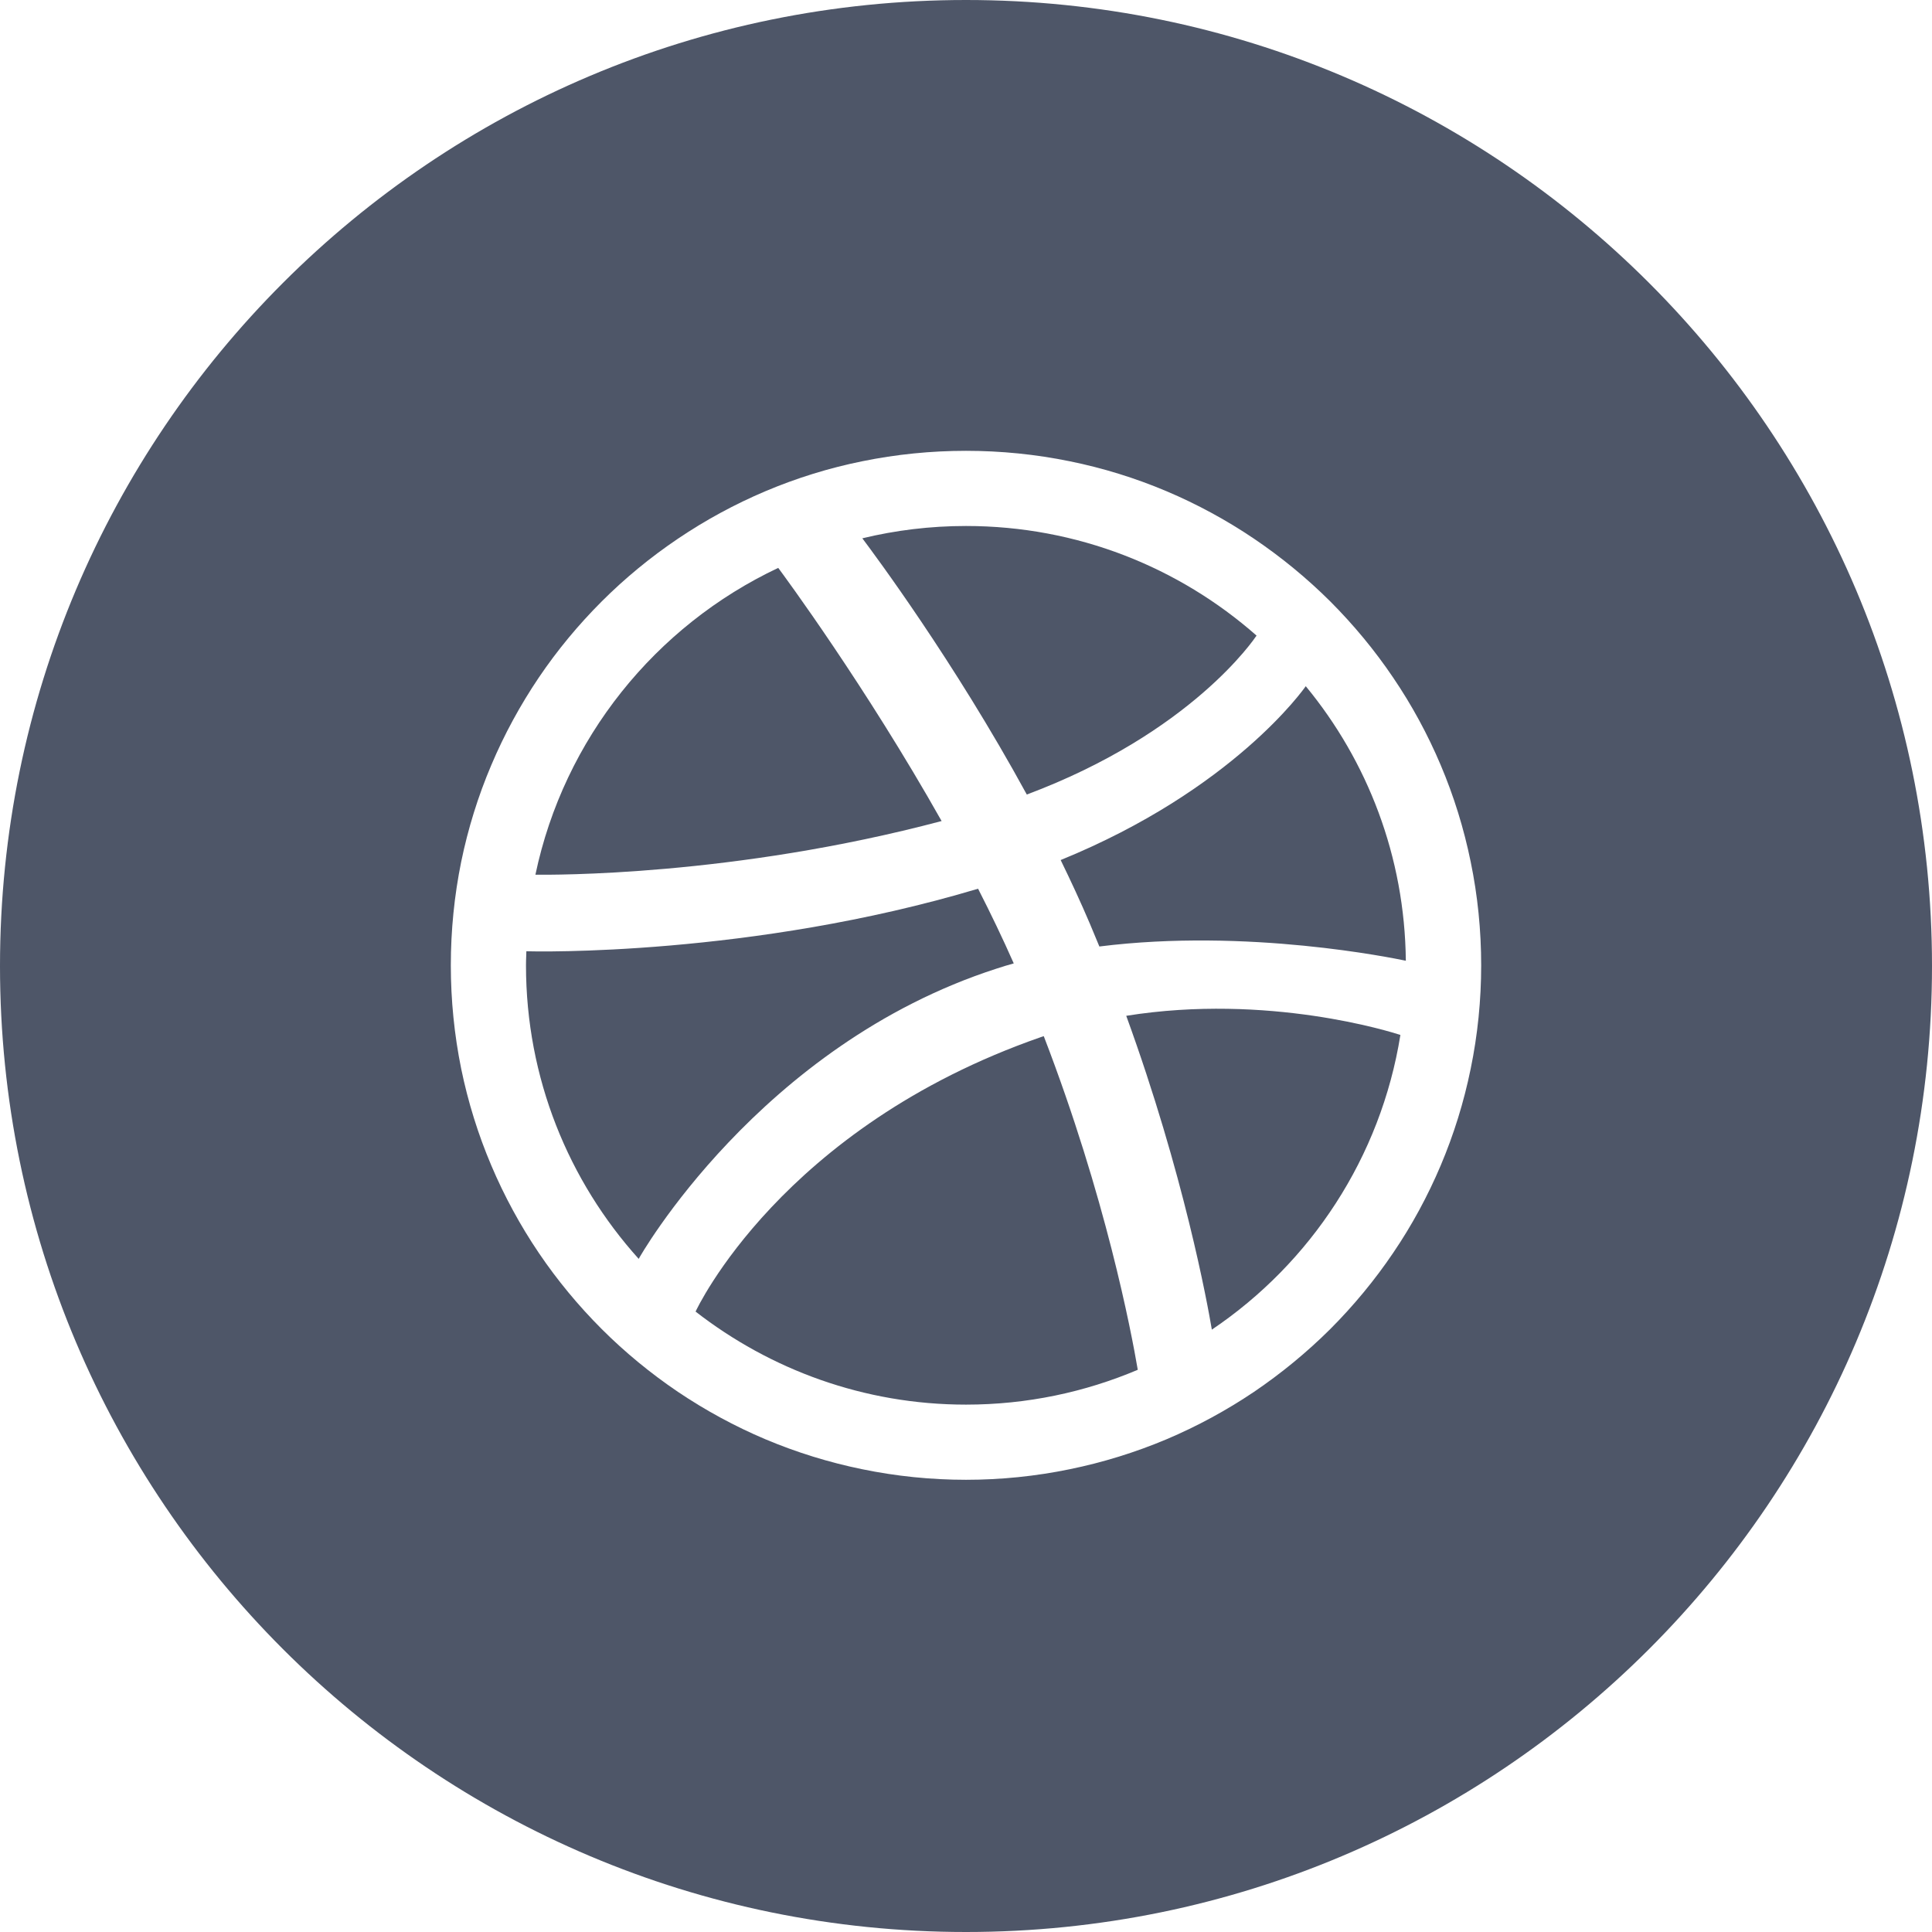
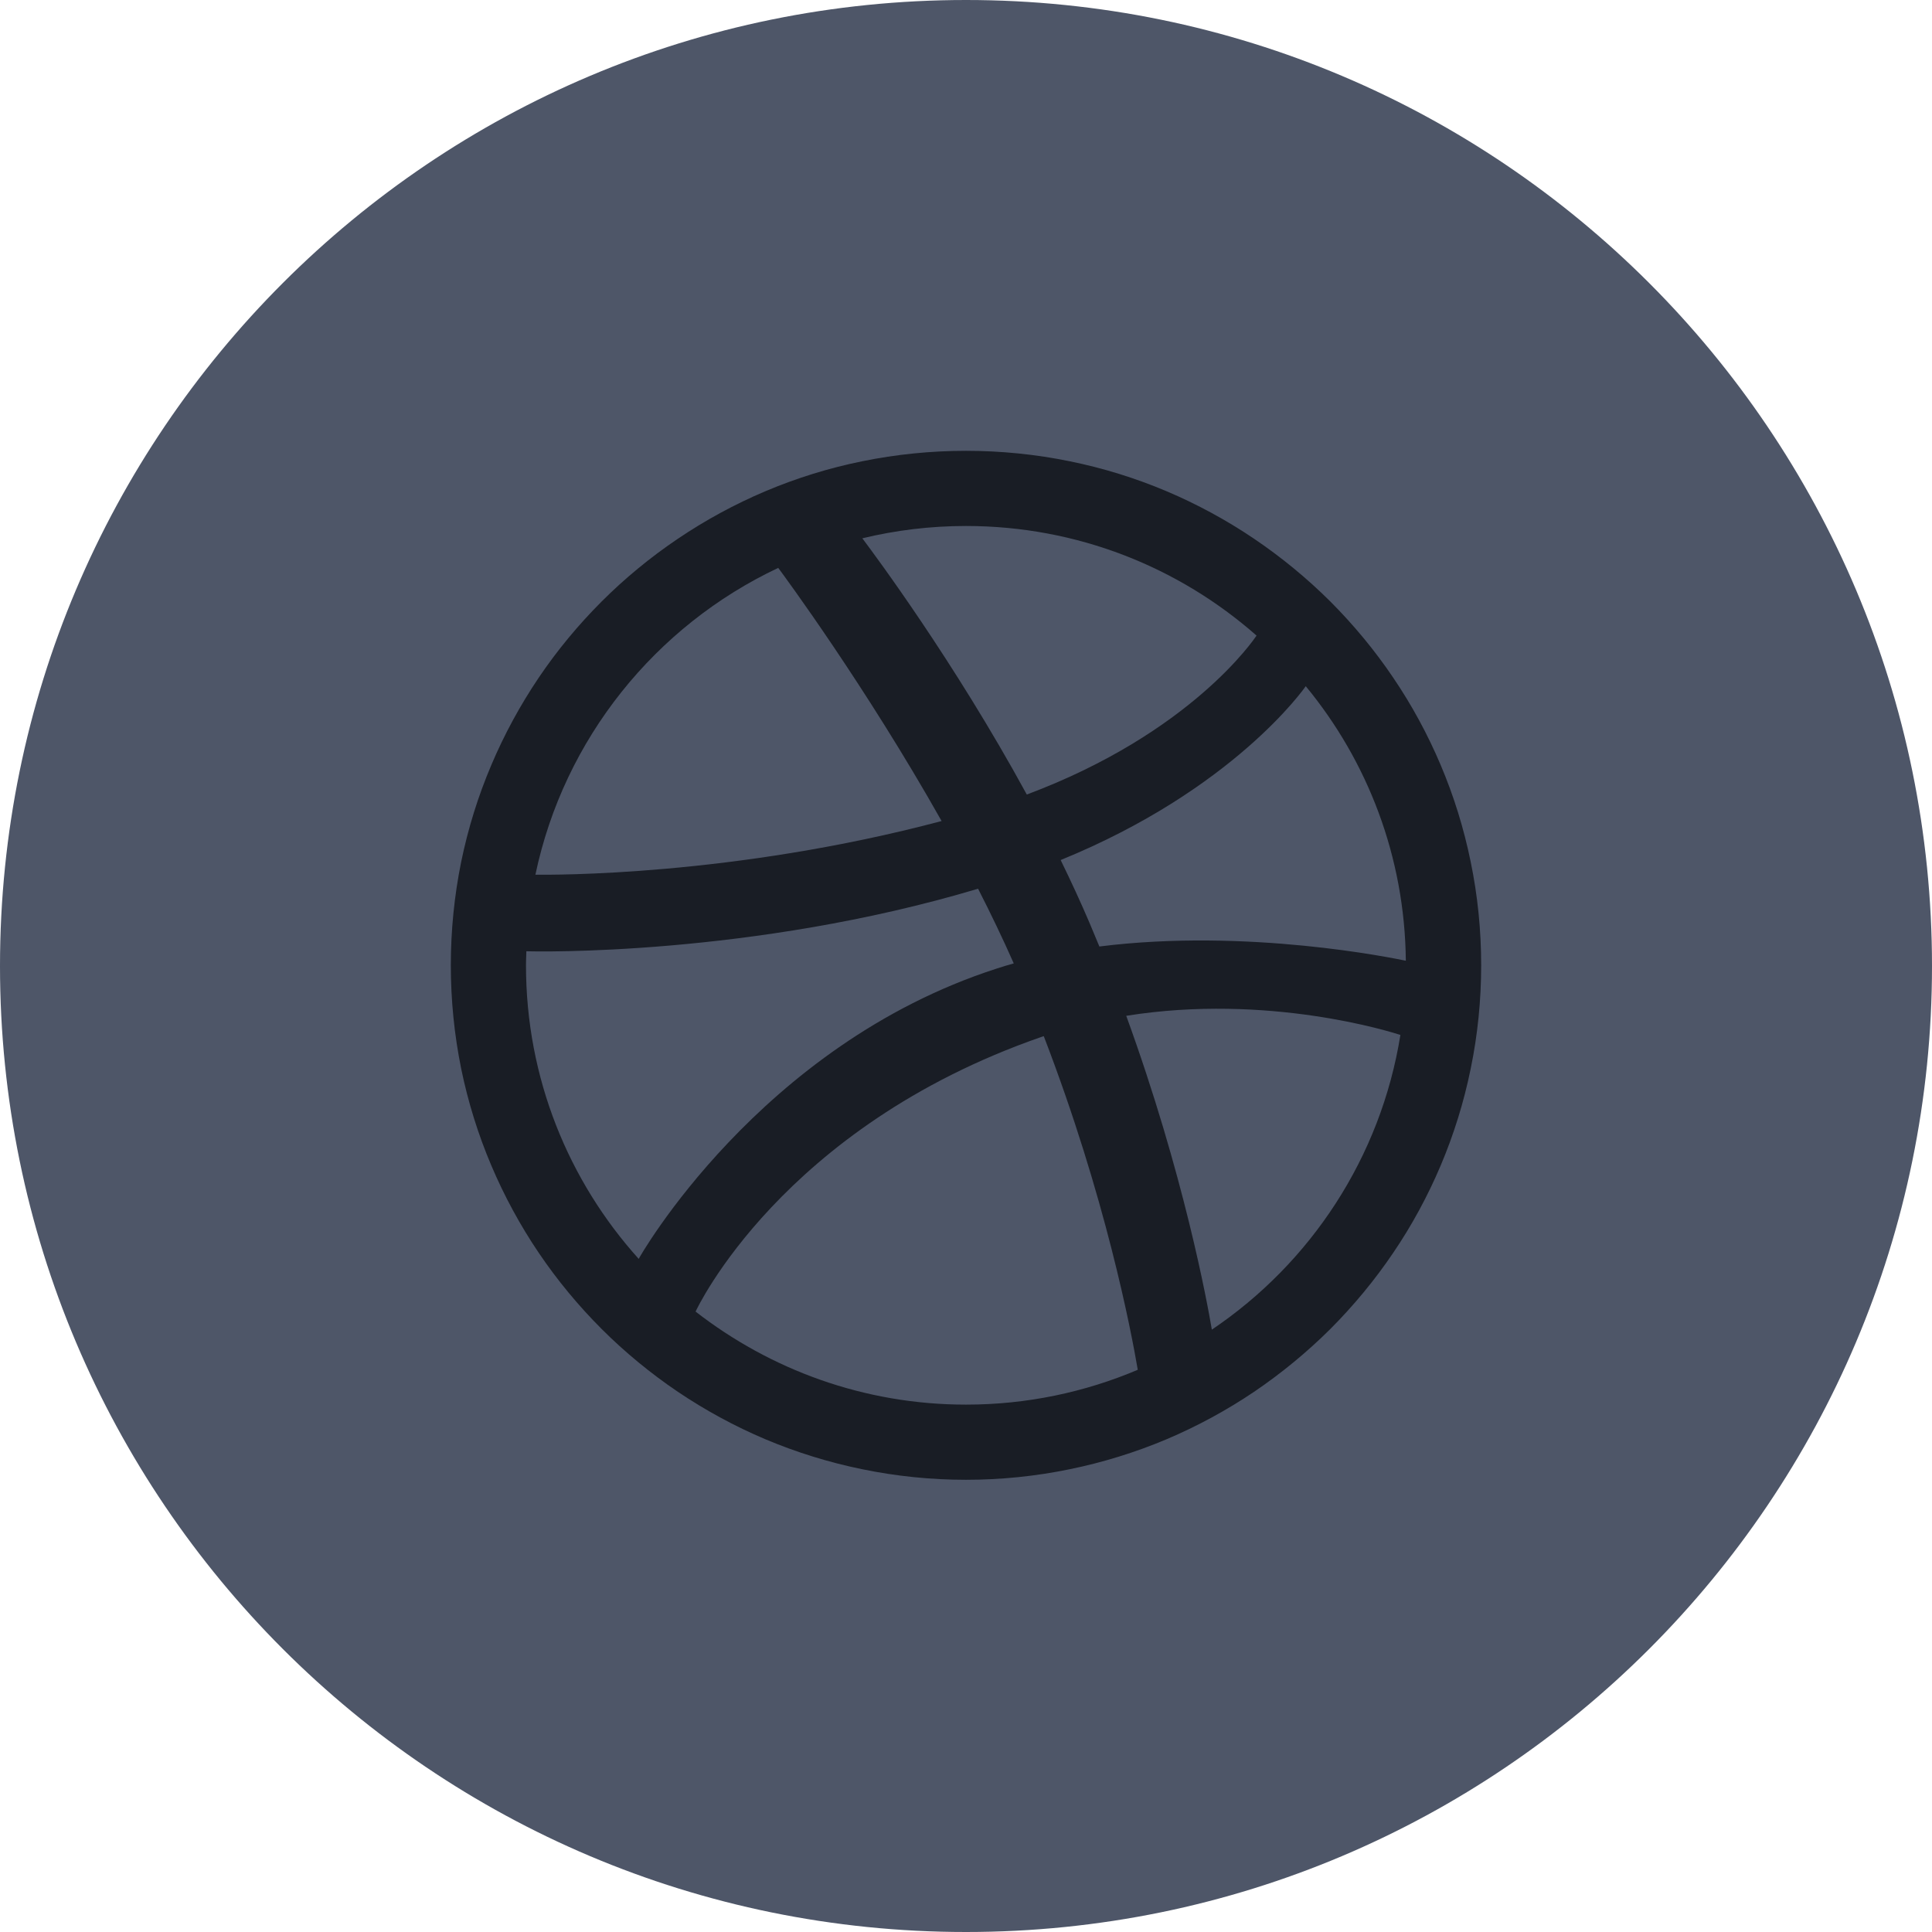
<svg xmlns="http://www.w3.org/2000/svg" width="32" height="32" viewBox="0 0 32 32" fill="none">
+   <rect x="6" y="6" width="21" height="20" fill="#191D25" />
  <path fill-rule="evenodd" clip-rule="evenodd" d="M16 0C7.163 0 0 7.163 0 16C0 24.837 7.163 32 16 32C24.837 32 32 24.837 32 16C32 7.163 24.837 0 16 0ZM24.359 17.703C24.475 17.142 24.533 16.565 24.533 15.988C24.533 15.411 24.475 14.833 24.359 14.273C24.247 13.724 24.08 13.185 23.862 12.671C23.648 12.165 23.384 11.678 23.075 11.223C22.77 10.771 22.419 10.348 22.034 9.962C21.647 9.577 21.222 9.228 20.771 8.923C20.315 8.615 19.827 8.35 19.321 8.136C18.806 7.918 18.266 7.751 17.718 7.64C17.156 7.525 16.578 7.467 16 7.467C15.421 7.467 14.843 7.525 14.281 7.64C13.732 7.751 13.193 7.918 12.678 8.136C12.172 8.35 11.684 8.615 11.228 8.923C10.776 9.228 10.351 9.577 9.966 9.962C9.58 10.348 9.229 10.771 8.924 11.223C8.617 11.678 8.352 12.165 8.138 12.671C7.919 13.185 7.752 13.724 7.639 14.273C7.525 14.833 7.467 15.411 7.467 15.988C7.467 16.565 7.525 17.142 7.639 17.703C7.752 18.252 7.919 18.79 8.138 19.305C8.352 19.81 8.617 20.298 8.924 20.752C9.229 21.203 9.58 21.627 9.966 22.013C10.351 22.398 10.776 22.747 11.228 23.053C11.684 23.36 12.172 23.625 12.678 23.839C13.193 24.056 13.732 24.223 14.281 24.335C14.843 24.451 15.421 24.51 16 24.51C16.578 24.51 17.156 24.451 17.718 24.335C18.266 24.223 18.806 24.056 19.321 23.839C19.827 23.625 20.315 23.36 20.771 23.053C21.222 22.747 21.647 22.398 22.034 22.013C22.419 21.627 22.77 21.203 23.075 20.752C23.384 20.298 23.648 19.81 23.862 19.305C24.08 18.79 24.247 18.252 24.359 17.703Z" fill="#4E5668" />
  <path fill-rule="evenodd" clip-rule="evenodd" d="M16 8.712C17.845 8.712 19.529 9.397 20.812 10.527L20.812 10.528C20.777 10.579 19.734 12.139 17.007 13.16C15.795 10.938 14.467 9.162 14.294 8.931L14.283 8.916C14.833 8.783 15.408 8.712 16 8.712ZM18.052 15.3C17.901 14.945 17.737 14.592 17.568 14.245C20.427 13.079 21.599 11.406 21.627 11.366L21.627 11.365C22.65 12.605 23.268 14.188 23.285 15.913L23.276 15.911L23.276 15.911C23.085 15.872 20.665 15.368 18.209 15.677C18.158 15.552 18.106 15.427 18.052 15.3ZM23.195 17.142C22.87 19.17 21.708 20.921 20.072 22.023C19.998 21.585 19.609 19.448 18.654 16.825C21.006 16.449 23.045 17.093 23.195 17.142ZM17.288 17.162L17.27 17.168L17.27 17.168C17.26 17.171 17.25 17.174 17.24 17.178C12.94 18.675 11.536 21.691 11.521 21.724C12.758 22.685 14.309 23.265 16 23.265C17.009 23.265 17.97 23.059 18.845 22.688C18.737 22.052 18.313 19.824 17.288 17.162ZM16.2 14.72C12.448 15.842 8.847 15.761 8.718 15.756C8.717 15.78 8.717 15.804 8.716 15.828C8.714 15.881 8.712 15.934 8.712 15.988C8.712 17.858 9.418 19.562 10.579 20.851C10.577 20.847 12.571 17.314 16.504 16.044C16.599 16.012 16.695 15.984 16.791 15.957C16.608 15.543 16.409 15.129 16.2 14.72ZM8.868 14.488C9.341 12.234 10.858 10.364 12.89 9.406C12.987 9.536 14.335 11.362 15.596 13.599C12.134 14.518 9.124 14.49 8.875 14.488L8.868 14.488Z" fill="#4E5668" />
</svg>
